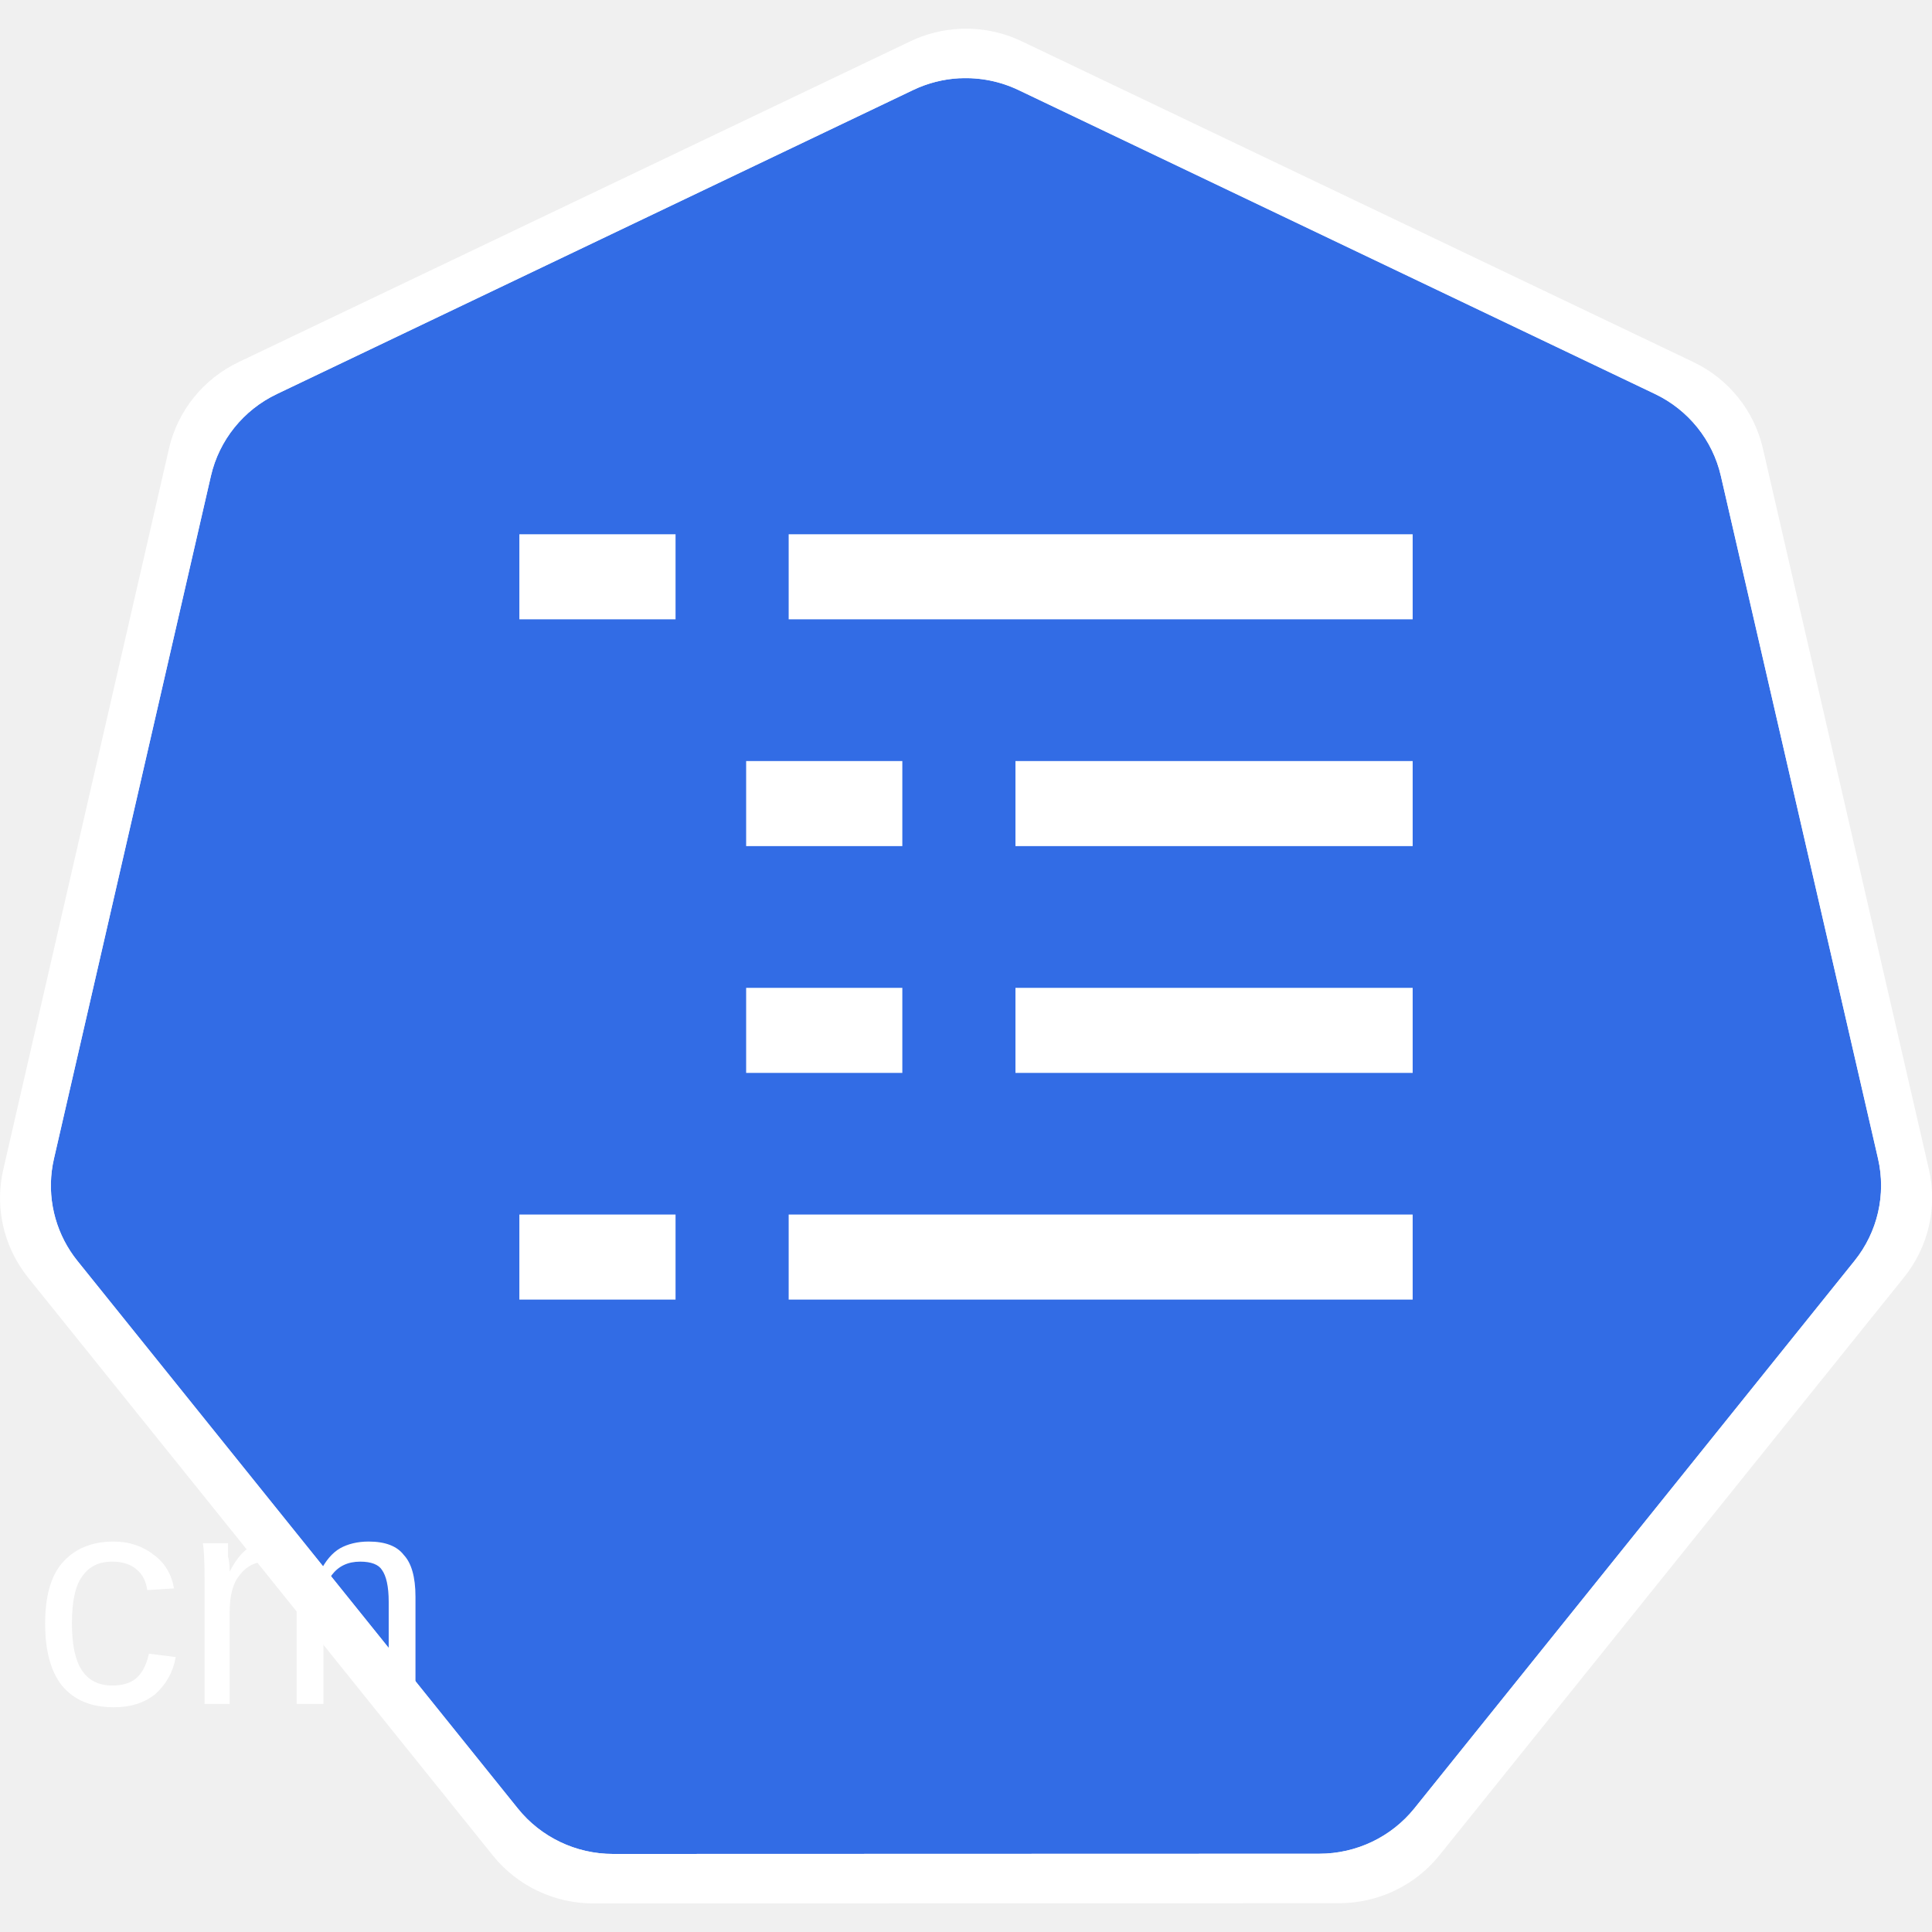
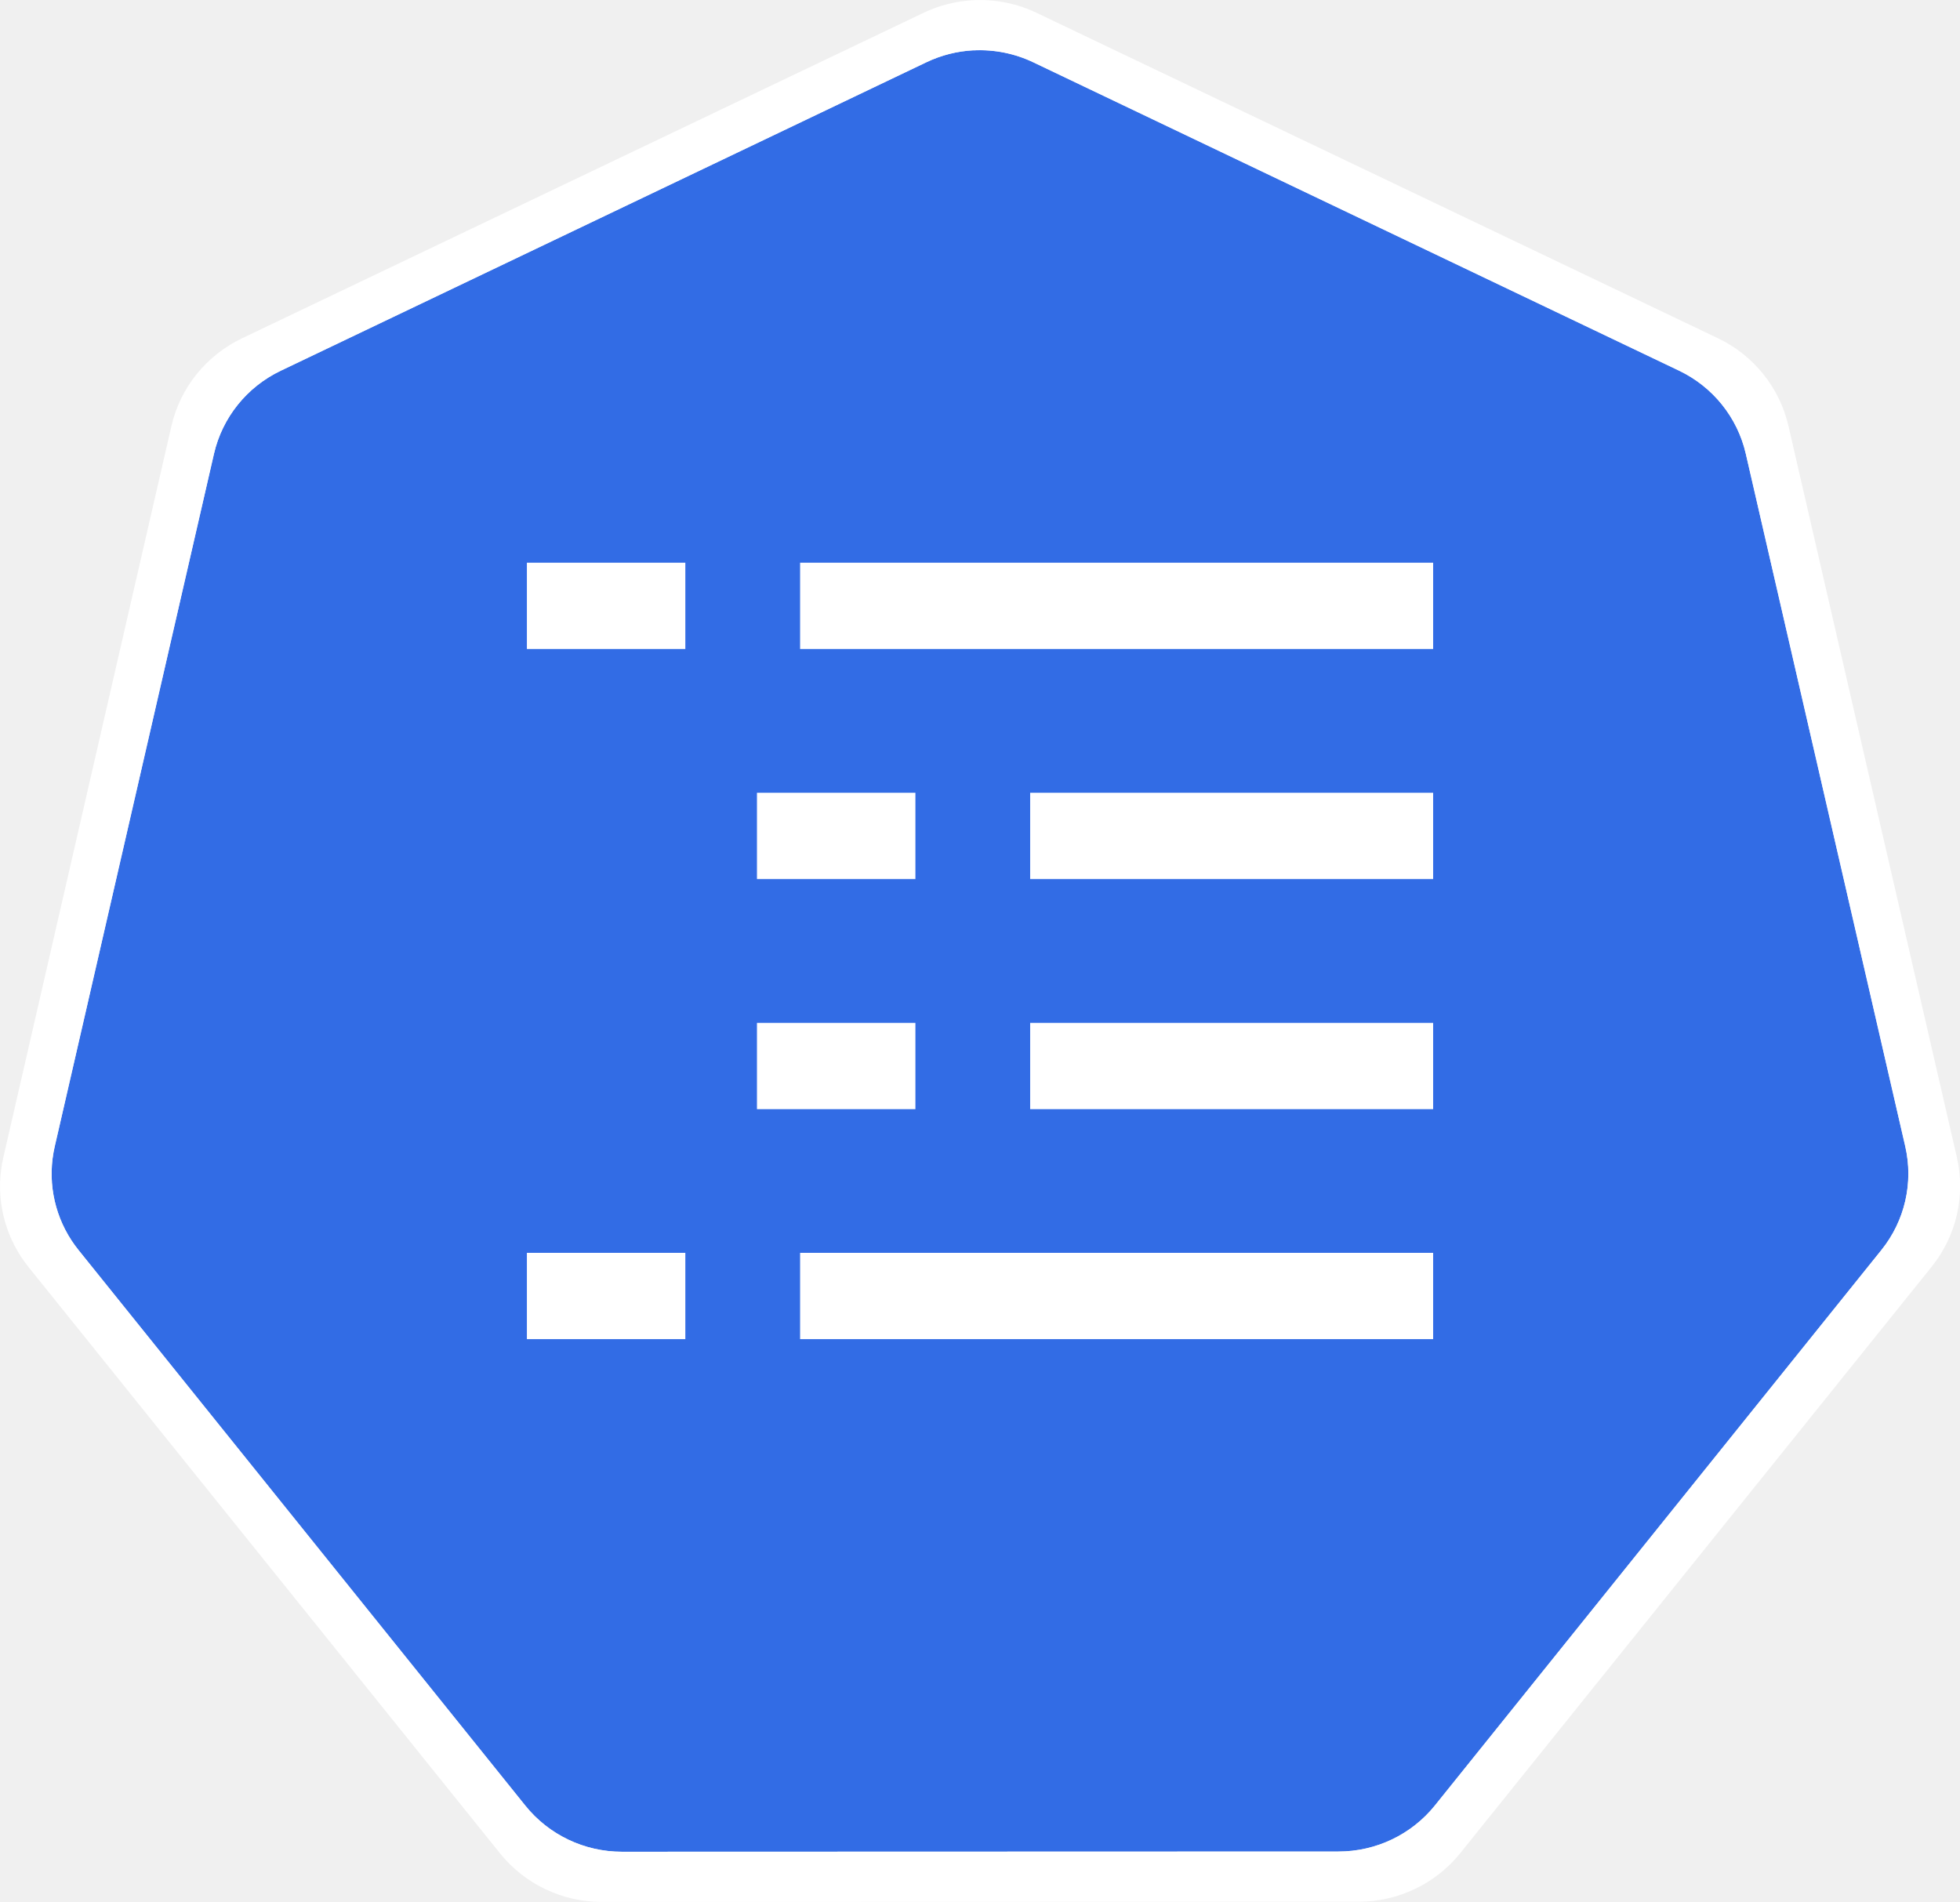
- <svg xmlns="http://www.w3.org/2000/svg" x="0" y="0" width="20px" height="20px" viewBox="0 0 18.035 17.5" version="1.1">
-   <g transform="translate(-0.9926264,-1.174181)">
-     <g transform="matrix(1.014889,0,0,1.014889,16.90215,-2.698726)">
-       <path d="m -6.849,4.272 a 1.119,1.11 0 0 0 -0.429,0.109 l -5.852,2.796 a 1.119,1.11 0 0 0 -0.606,0.753 l -1.444,6.281 a 1.119,1.11 0 0 0 0.152,0.851 1.119,1.11 0 0 0 0.064,0.088 l 4.051,5.037 a 1.119,1.11 0 0 0 0.875,0.418 l 6.496,-0.002 a 1.119,1.11 0 0 0 0.875,-0.417 L 1.382,15.149 A 1.119,1.11 0 0 0 1.598,14.21 L 0.152,7.929 A 1.119,1.11 0 0 0 -0.453,7.176 L -6.307,4.381 A 1.119,1.11 0 0 0 -6.849,4.272 Z" style="fill:#326ce5;fill-opacity:1;stroke:none;stroke-width:0;stroke-miterlimit:4;stroke-dasharray:none;stroke-opacity:1" />
-       <path d="M -6.852,3.818 A 1.181,1.172 0 0 0 -7.304,3.933 l -6.179,2.951 a 1.181,1.172 0 0 0 -0.639,0.795 l -1.524,6.631 a 1.181,1.172 0 0 0 0.16,0.899 1.181,1.172 0 0 0 0.067,0.093 l 4.276,5.317 a 1.181,1.172 0 0 0 0.924,0.441 l 6.858,-0.002 a 1.181,1.172 0 0 0 0.924,-0.44 l 4.275,-5.318 a 1.181,1.172 0 0 0 0.228,-0.991 L 0.539,7.678 A 1.181,1.172 0 0 0 -0.1,6.883 L -6.279,3.932 A 1.181,1.172 0 0 0 -6.852,3.818 Z m 0.003,0.455 a 1.119,1.11 0 0 1 0.543,0.109 l 5.853,2.795 A 1.119,1.11 0 0 1 0.152,7.929 L 1.598,14.21 a 1.119,1.11 0 0 1 -0.216,0.939 l -4.049,5.037 a 1.119,1.11 0 0 1 -0.875,0.417 l -6.496,0.002 a 1.119,1.11 0 0 1 -0.875,-0.418 l -4.051,-5.037 a 1.119,1.11 0 0 1 -0.064,-0.088 1.119,1.11 0 0 1 -0.152,-0.851 l 1.444,-6.281 a 1.119,1.11 0 0 1 0.606,-0.753 l 5.852,-2.796 a 1.119,1.11 0 0 1 0.429,-0.109 z" style="color:#000000;font-style:normal;font-variant:normal;font-weight:normal;font-stretch:normal;font-size:medium;line-height:normal;font-family:Sans;-inkscape-font-specification:Sans;text-indent:0;text-align:start;text-decoration:none;text-decoration-line:none;letter-spacing:normal;word-spacing:normal;text-transform:none;writing-mode:lr-tb;direction:ltr;baseline-shift:baseline;text-anchor:start;display:inline;overflow:visible;visibility:visible;fill:#ffffff;fill-opacity:1;fill-rule:nonzero;stroke:none;stroke-width:0;stroke-miterlimit:4;stroke-dasharray:none;marker:none;enable-background:accumulate" />
+ <svg xmlns="http://www.w3.org/2000/svg" width="18.035mm" height="17.5mm" viewBox="0 0 18.035 17.5" version="1.1" id="svg13826">
+   <defs id="defs13820" />
+   <g id="layer1" transform="translate(-0.9926264,-1.174181)">
+     <g id="g70" transform="matrix(1.014889,0,0,1.014889,16.90215,-2.698726)">
+       <path id="path3055" d="m -6.849,4.272 a 1.119,1.11 0 0 0 -0.429,0.109 l -5.852,2.796 a 1.119,1.11 0 0 0 -0.606,0.753 l -1.444,6.281 a 1.119,1.11 0 0 0 0.152,0.851 1.119,1.11 0 0 0 0.064,0.088 l 4.051,5.037 a 1.119,1.11 0 0 0 0.875,0.418 l 6.496,-0.002 a 1.119,1.11 0 0 0 0.875,-0.417 L 1.382,15.149 A 1.119,1.11 0 0 0 1.598,14.21 L 0.152,7.929 A 1.119,1.11 0 0 0 -0.453,7.176 L -6.307,4.381 A 1.119,1.11 0 0 0 -6.849,4.272 Z" style="fill:#326ce5;fill-opacity:1;stroke:none;stroke-width:0;stroke-miterlimit:4;stroke-dasharray:none;stroke-opacity:1" />
+       <path id="path3054-2-9" d="M -6.852,3.818 A 1.181,1.172 0 0 0 -7.304,3.933 l -6.179,2.951 a 1.181,1.172 0 0 0 -0.639,0.795 l -1.524,6.631 a 1.181,1.172 0 0 0 0.16,0.899 1.181,1.172 0 0 0 0.067,0.093 l 4.276,5.317 a 1.181,1.172 0 0 0 0.924,0.441 l 6.858,-0.002 a 1.181,1.172 0 0 0 0.924,-0.44 l 4.275,-5.318 a 1.181,1.172 0 0 0 0.228,-0.991 L 0.539,7.678 A 1.181,1.172 0 0 0 -0.1,6.883 L -6.279,3.932 A 1.181,1.172 0 0 0 -6.852,3.818 Z m 0.003,0.455 a 1.119,1.11 0 0 1 0.543,0.109 l 5.853,2.795 A 1.119,1.11 0 0 1 0.152,7.929 L 1.598,14.21 a 1.119,1.11 0 0 1 -0.216,0.939 l -4.049,5.037 a 1.119,1.11 0 0 1 -0.875,0.417 l -6.496,0.002 a 1.119,1.11 0 0 1 -0.875,-0.418 l -4.051,-5.037 a 1.119,1.11 0 0 1 -0.064,-0.088 1.119,1.11 0 0 1 -0.152,-0.851 l 1.444,-6.281 a 1.119,1.11 0 0 1 0.606,-0.753 l 5.852,-2.796 a 1.119,1.11 0 0 1 0.429,-0.109 z" style="color:#000000;font-style:normal;font-variant:normal;font-weight:normal;font-stretch:normal;font-size:medium;line-height:normal;font-family:Sans;-inkscape-font-specification:Sans;text-indent:0;text-align:start;text-decoration:none;text-decoration-line:none;letter-spacing:normal;word-spacing:normal;text-transform:none;writing-mode:lr-tb;direction:ltr;baseline-shift:baseline;text-anchor:start;display:inline;overflow:visible;visibility:visible;fill:#ffffff;fill-opacity:1;fill-rule:nonzero;stroke:none;stroke-width:0;stroke-miterlimit:4;stroke-dasharray:none;marker:none;enable-background:accumulate" />
    </g>
-     <text y="16.812" x="10.048" style="font-style:normal;font-weight:normal;font-size:10.583px;line-height:6.615px;font-family:Sans;letter-spacing:0px;word-spacing:0px;fill:#ffffff;fill-opacity:1;stroke:none;stroke-width:0.265px;stroke-linecap:butt;stroke-linejoin:miter;stroke-opacity:1" xml:space="preserve">
-       <tspan style="font-style:normal;font-variant:normal;font-weight:normal;font-stretch:normal;font-size:2.822px;font-family:Arial;-inkscape-font-specification:'Arial, Normal';text-align:center;writing-mode:lr-tb;text-anchor:middle;fill:#ffffff;fill-opacity:1;stroke-width:0.265px" y="16.812" x="10.048">cm</tspan>
-     </text>
-     <g transform="translate(0.1177898,0)">
-       <path style="fill:none;fill-rule:evenodd;stroke:#ffffff;stroke-width:0.794;stroke-linecap:butt;stroke-linejoin:round;stroke-miterlimit:10;stroke-opacity:1" d="m 8.237,6.291 5.825,0" />
-       <path style="fill:none;fill-rule:evenodd;stroke:#ffffff;stroke-width:0.794;stroke-linecap:butt;stroke-linejoin:round;stroke-miterlimit:10;stroke-opacity:1" d="m 5.723,6.291 1.458,0" />
-       <a>
-         <path d="m 10.354,8.408 3.708,0" style="fill:none;fill-rule:evenodd;stroke:#ffffff;stroke-width:0.794;stroke-linecap:butt;stroke-linejoin:round;stroke-miterlimit:10;stroke-opacity:1" />
+     <g id="g3349" transform="translate(0.1177898,0.4579429)">
+       <path style="fill:none;fill-rule:evenodd;stroke:#ffffff;stroke-width:0.794;stroke-linecap:butt;stroke-linejoin:round;stroke-miterlimit:10;stroke-opacity:1" d="m 8.237,6.291 5.825,0" id="path876" />
+       <path style="fill:none;fill-rule:evenodd;stroke:#ffffff;stroke-width:0.794;stroke-linecap:butt;stroke-linejoin:round;stroke-miterlimit:10;stroke-opacity:1" d="m 5.723,6.291 1.458,0" id="path880" />
+       <a id="a3346">
+         <path id="path884" d="m 10.354,8.408 3.708,0" style="fill:none;fill-rule:evenodd;stroke:#ffffff;stroke-width:0.794;stroke-linecap:butt;stroke-linejoin:round;stroke-miterlimit:10;stroke-opacity:1" />
      </a>
-       <path style="fill:none;fill-rule:evenodd;stroke:#ffffff;stroke-width:0.794;stroke-linecap:butt;stroke-linejoin:round;stroke-miterlimit:10;stroke-opacity:1" d="m 7.84,8.408 1.458,0" />
-       <path style="fill:none;fill-rule:evenodd;stroke:#ffffff;stroke-width:0.794;stroke-linecap:butt;stroke-linejoin:round;stroke-miterlimit:10;stroke-opacity:1" d="m 10.354,10.525 3.708,0" />
-       <path style="fill:none;fill-rule:evenodd;stroke:#ffffff;stroke-width:0.794;stroke-linecap:butt;stroke-linejoin:round;stroke-miterlimit:10;stroke-opacity:1" d="m 7.84,10.525 1.458,0" />
-       <path style="fill:none;fill-rule:evenodd;stroke:#ffffff;stroke-width:0.794;stroke-linecap:butt;stroke-linejoin:round;stroke-miterlimit:10;stroke-opacity:1" d="m 8.237,12.641 5.825,0" />
-       <path style="fill:none;fill-rule:evenodd;stroke:#ffffff;stroke-width:0.794;stroke-linecap:butt;stroke-linejoin:round;stroke-miterlimit:10;stroke-opacity:1" d="m 5.723,12.641 1.458,0" />
+       <path style="fill:none;fill-rule:evenodd;stroke:#ffffff;stroke-width:0.794;stroke-linecap:butt;stroke-linejoin:round;stroke-miterlimit:10;stroke-opacity:1" d="m 7.84,8.408 1.458,0" id="path888" />
+       <path style="fill:none;fill-rule:evenodd;stroke:#ffffff;stroke-width:0.794;stroke-linecap:butt;stroke-linejoin:round;stroke-miterlimit:10;stroke-opacity:1" d="m 10.354,10.525 3.708,0" id="path892" />
+       <path style="fill:none;fill-rule:evenodd;stroke:#ffffff;stroke-width:0.794;stroke-linecap:butt;stroke-linejoin:round;stroke-miterlimit:10;stroke-opacity:1" d="m 7.84,10.525 1.458,0" id="path896" />
+       <path style="fill:none;fill-rule:evenodd;stroke:#ffffff;stroke-width:0.794;stroke-linecap:butt;stroke-linejoin:round;stroke-miterlimit:10;stroke-opacity:1" d="m 8.237,12.641 5.825,0" id="path900" />
+       <path style="fill:none;fill-rule:evenodd;stroke:#ffffff;stroke-width:0.794;stroke-linecap:butt;stroke-linejoin:round;stroke-miterlimit:10;stroke-opacity:1" d="m 5.723,12.641 1.458,0" id="path904" />
    </g>
  </g>
</svg>
